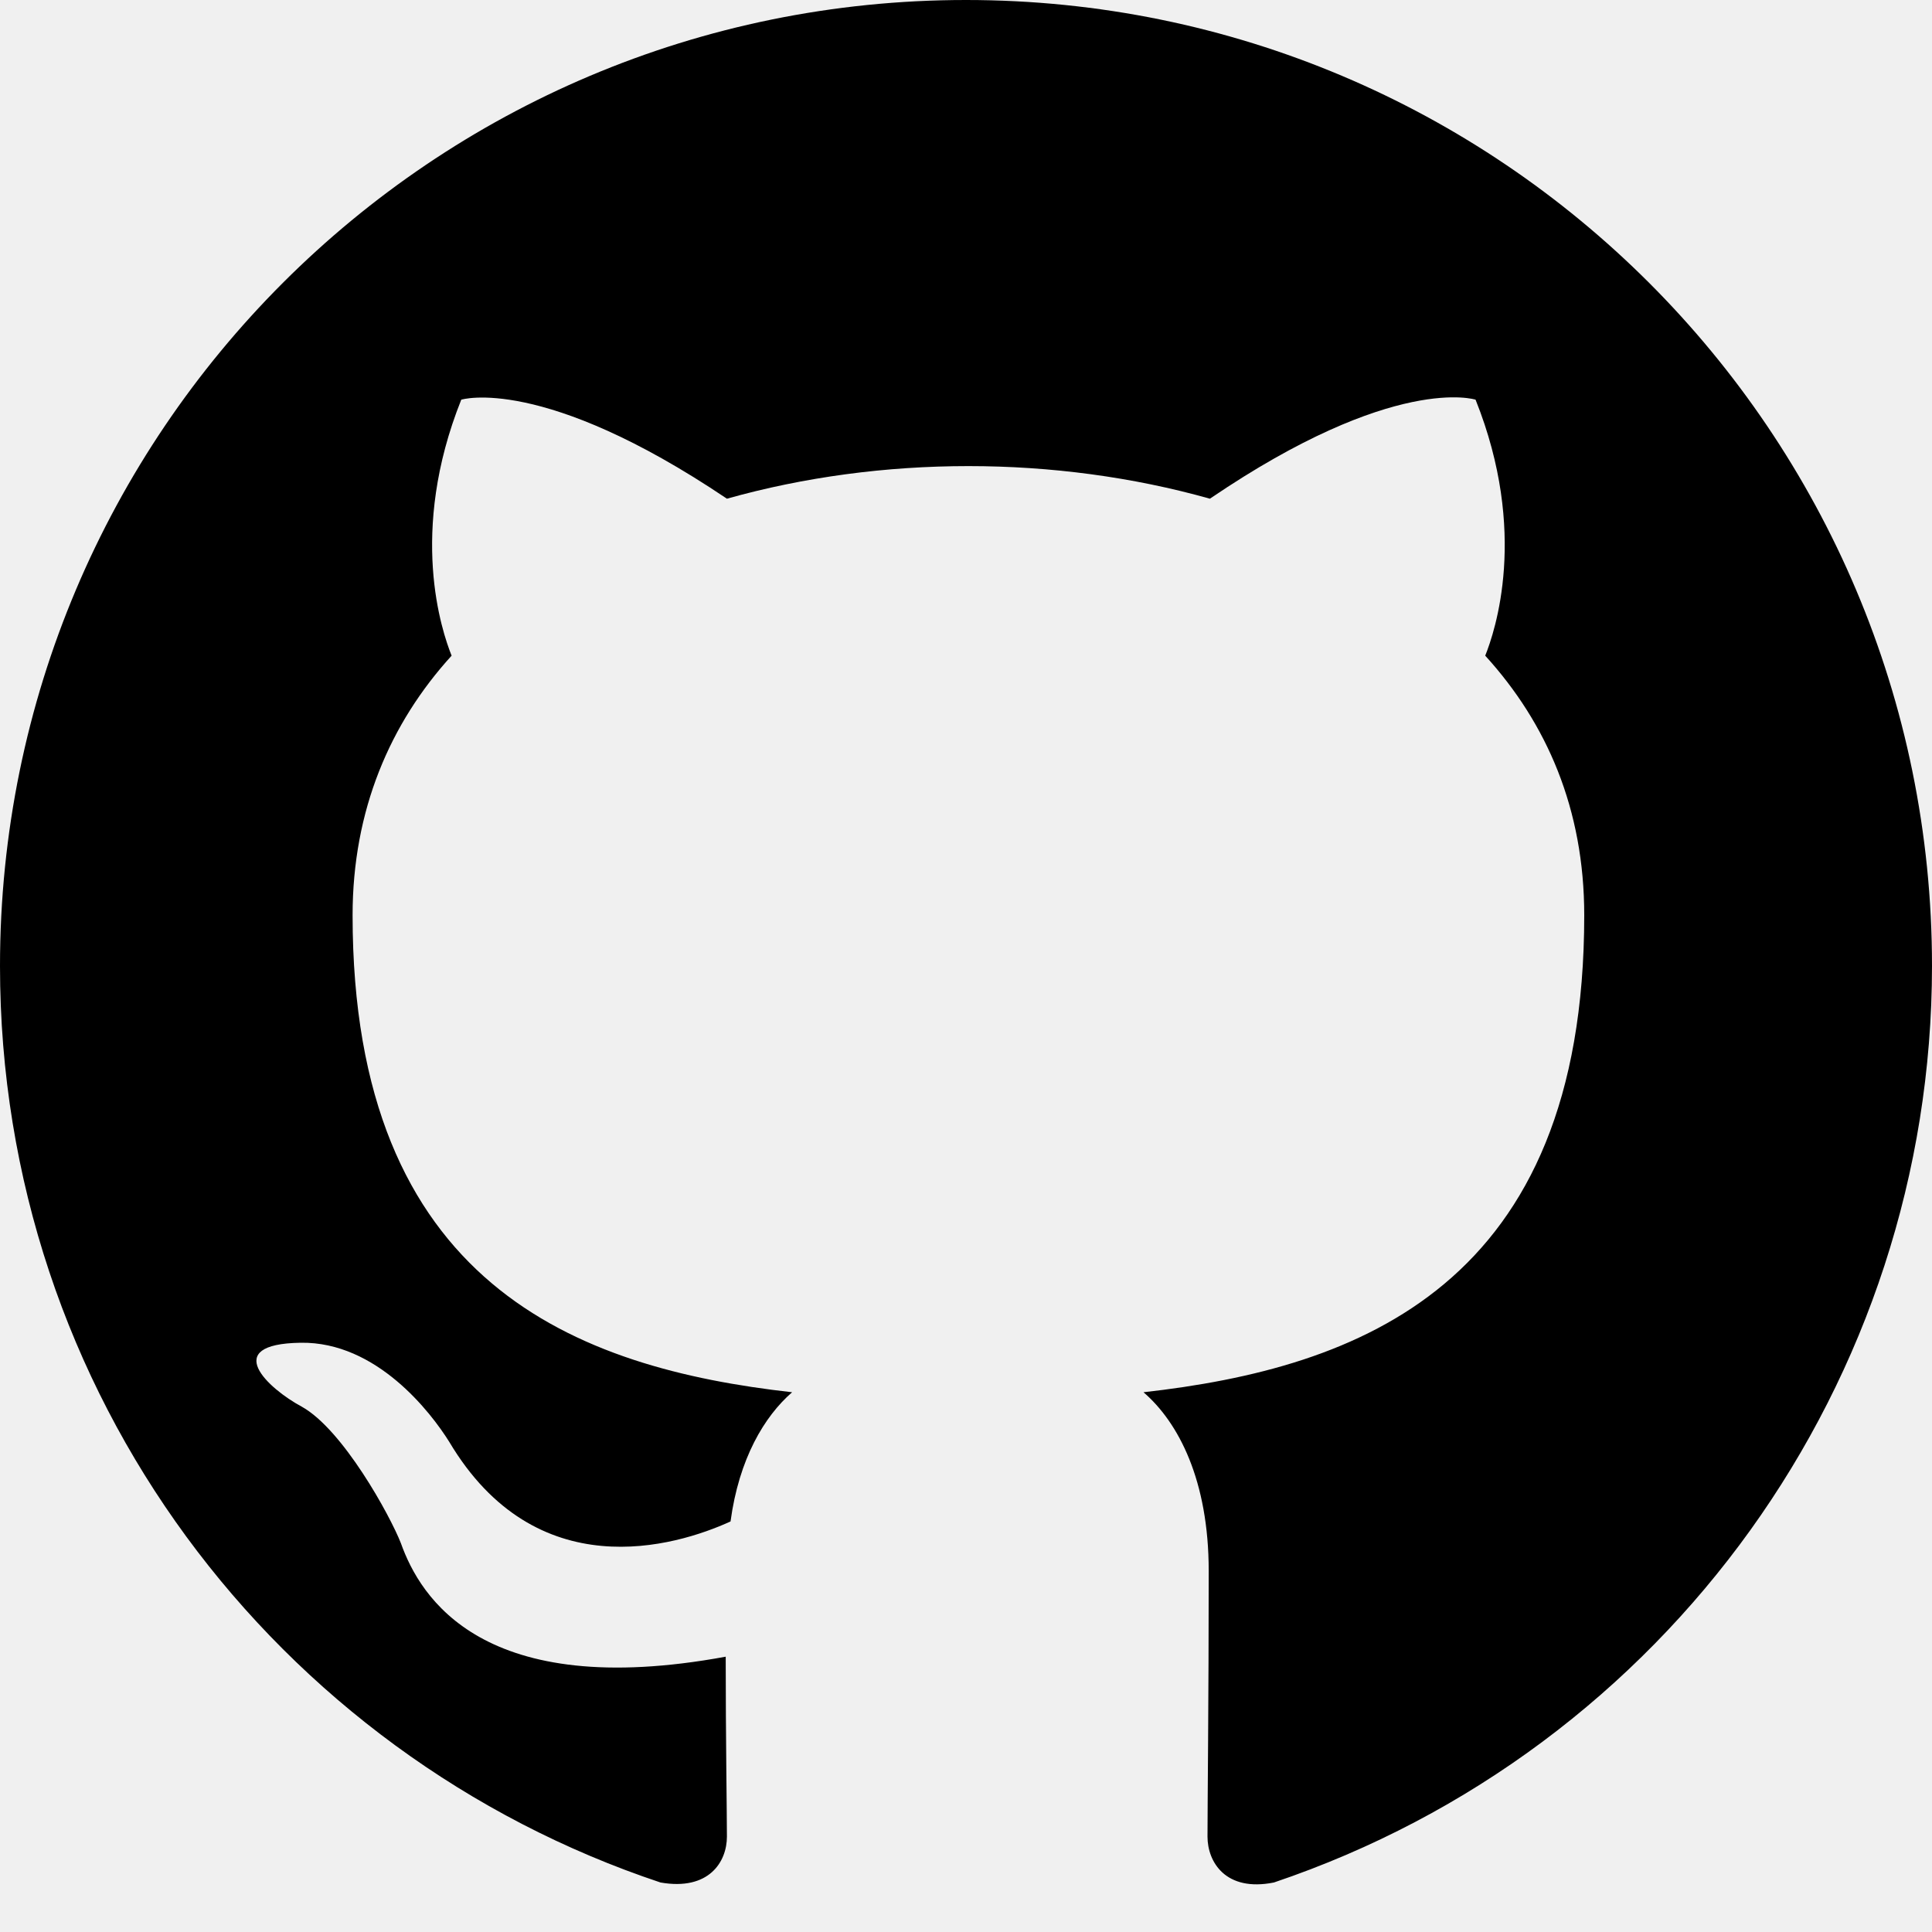
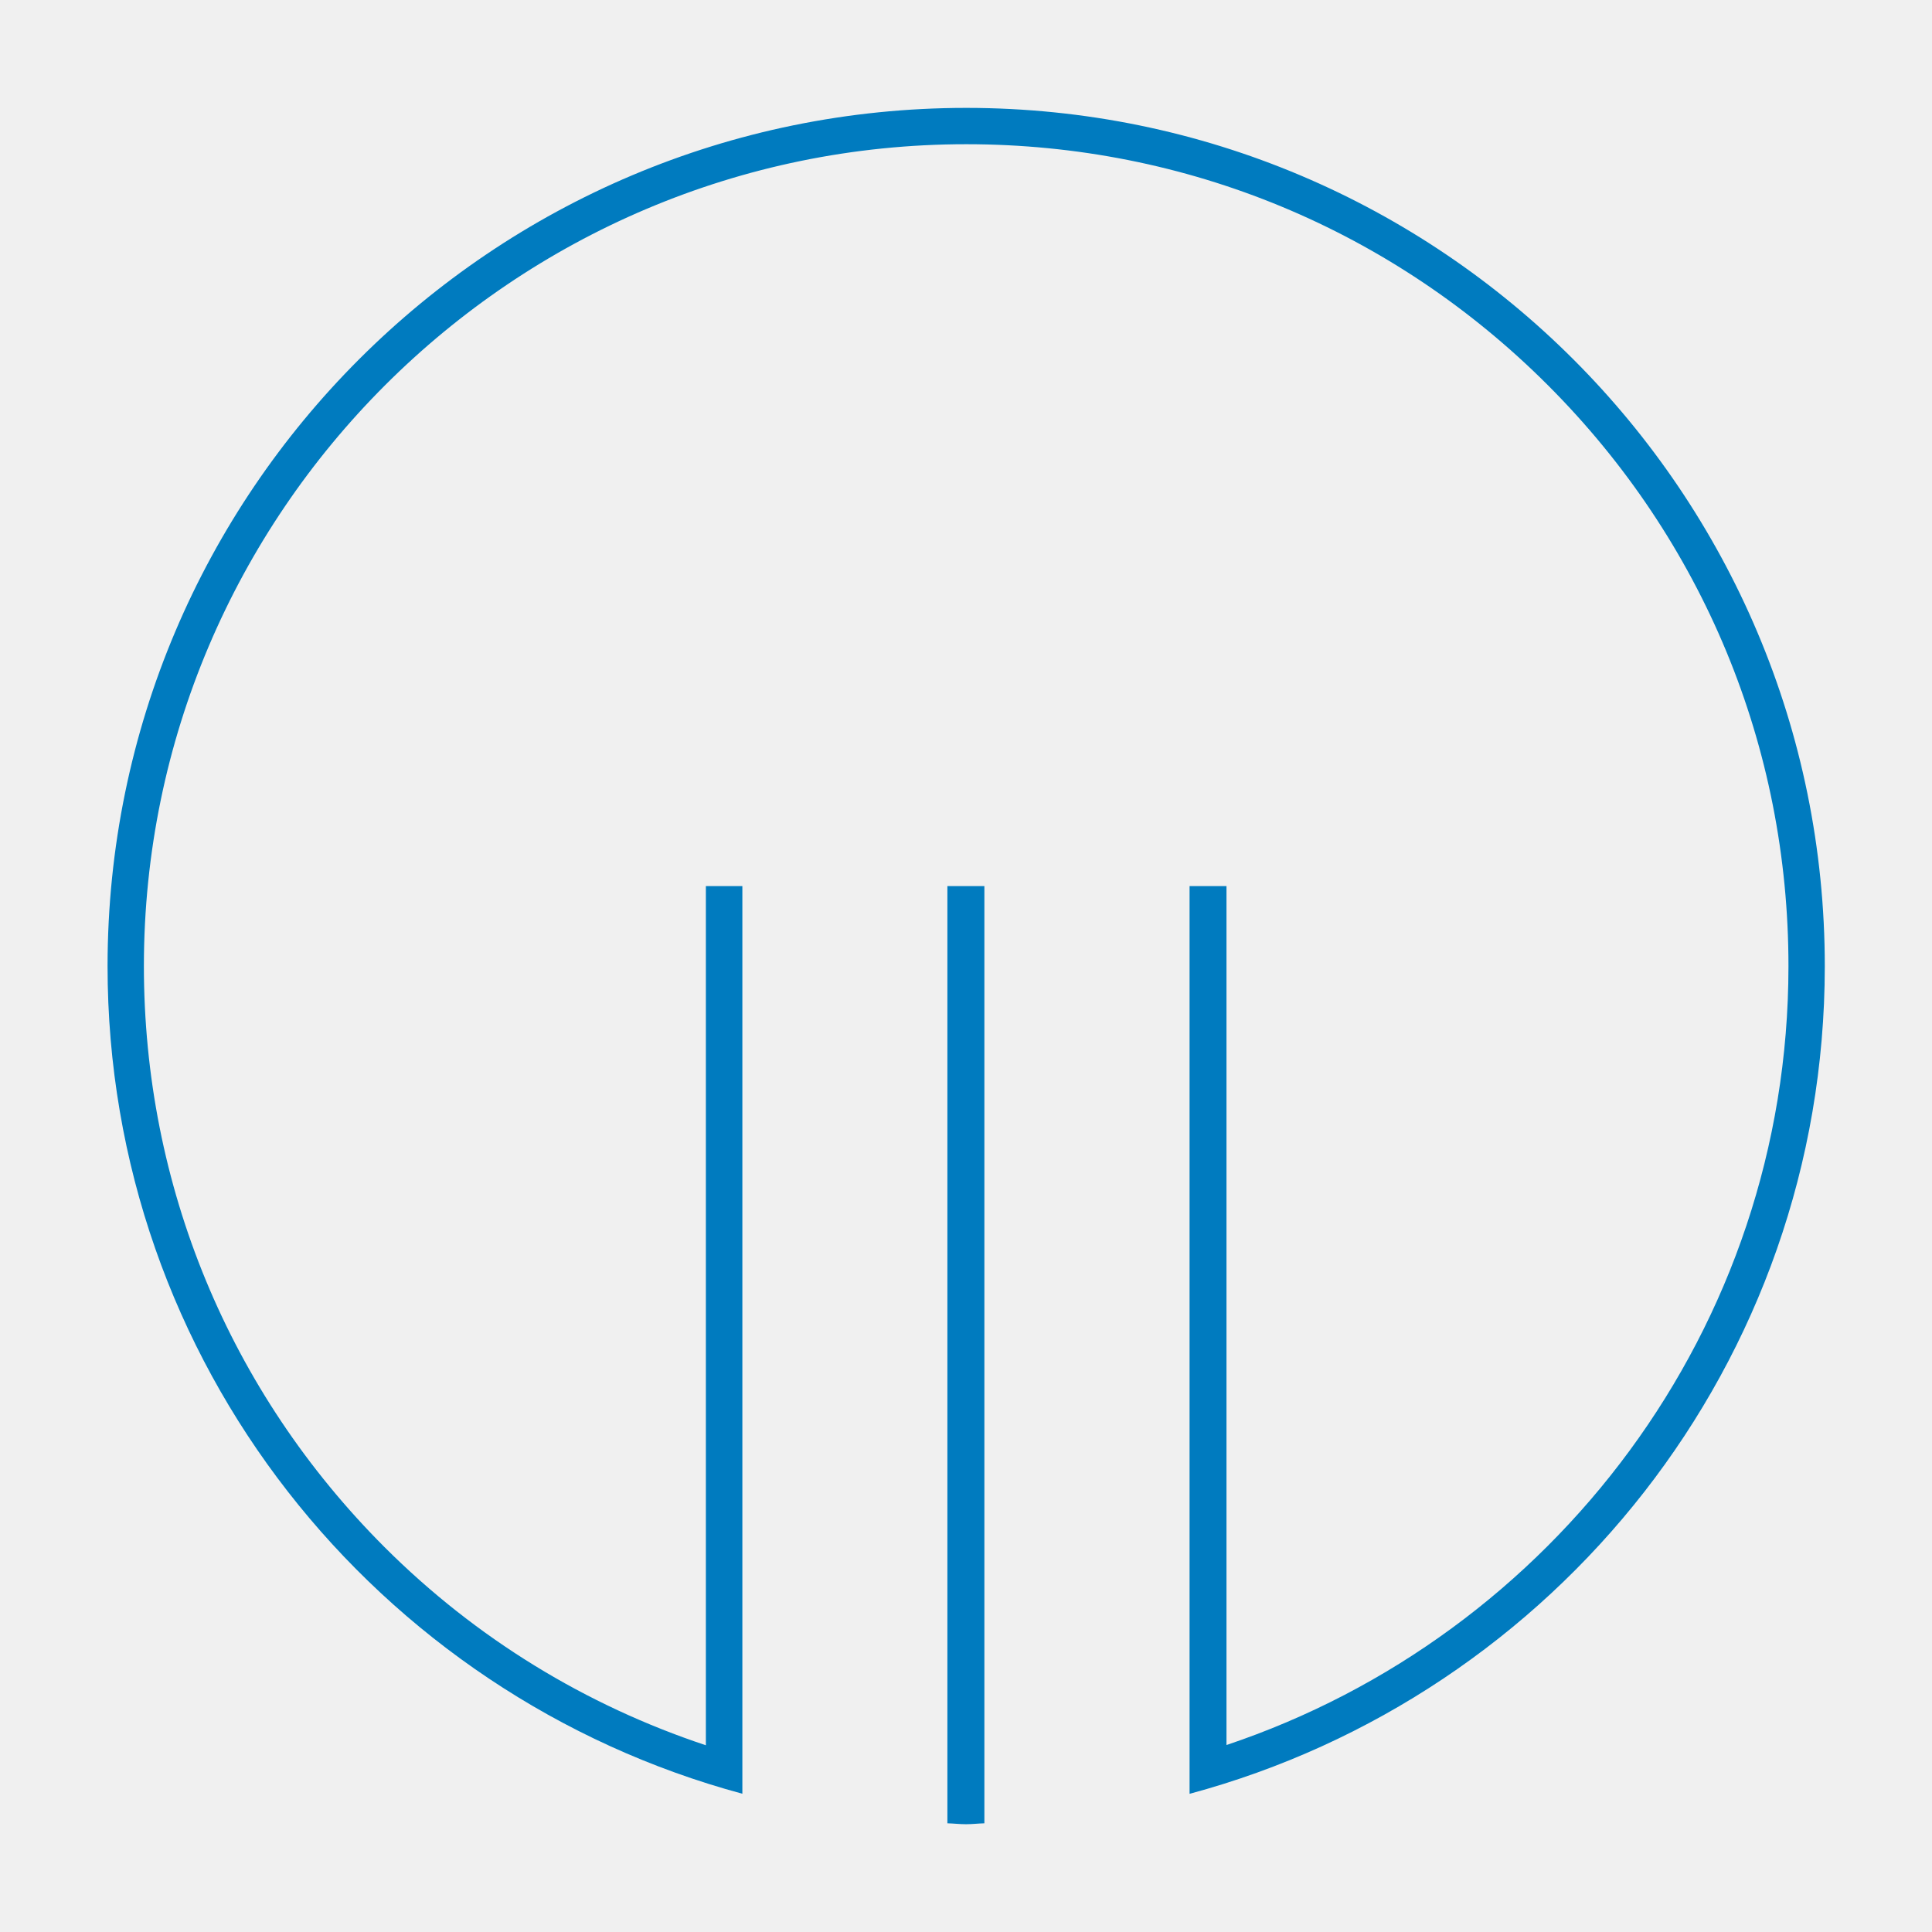
- <svg xmlns="http://www.w3.org/2000/svg" width="16" height="16">
-   <style>
-     path { fill: #000; }
-     @media (prefers-color-scheme: dark) {
-       path { fill: #fff; }
-     }
-   </style>
-   <path fill-rule="evenodd" d="M8 0C3.58 0 0 3.58 0 8c0 3.54 2.29 6.53 5.47 7.59.4.07.55-.17.55-.38 0-.19-.01-.82-.01-1.49-2.01.37-2.53-.49-2.69-.94-.09-.23-.48-.94-.82-1.13-.28-.15-.68-.52-.01-.53.63-.01 1.08.58 1.23.82.72 1.21 1.87.87 2.33.66.07-.52.28-.87.51-1.07-1.78-.2-3.64-.89-3.64-3.95 0-.87.31-1.59.82-2.15-.08-.2-.36-1.02.08-2.12 0 0 .67-.21 2.2.82.64-.18 1.32-.27 2-.27.68 0 1.36.09 2 .27 1.53-1.04 2.2-.82 2.2-.82.44 1.1.16 1.92.08 2.12.51.56.82 1.27.82 2.15 0 3.07-1.87 3.75-3.65 3.95.29.25.54.73.54 1.48 0 1.07-.01 1.93-.01 2.2 0 .21.15.46.55.38A8.013 8.013 0 0016 8c0-4.42-3.58-8-8-8z" />
+ <svg xmlns="http://www.w3.org/2000/svg" width="250" height="250" version="1.1" viewBox="0 0 250 250" xml:space="preserve">
+   <defs>
+     <clipPath>
+       <path d="m433.42 267.42v-122.59c0.094 0 0.186-7e-3 0.28-7e-3 65.752 0 119.06 53.303 119.06 119.06 0 1.188-0.055 2.363-0.089 3.543z" />
+     </clipPath>
+     <clipPath>
+       <path d="m433.42 358.84v-91.418h118.91v6.081c-2.785 34.821-20.541 65.414-46.832 85.337z" />
+     </clipPath>
+     <clipPath>
+       <path d="m314.74 267.42c-0.035-1.18-0.09-2.355-0.09-3.543 0-65.574 53.012-118.76 118.52-119.05h0.256v122.59z" />
+     </clipPath>
+     <clipPath>
+       <path d="m314.74 267.42h118.69v115.5c-64.435-0.149-116.81-51.488-118.69-115.5" />
+     </clipPath>
+     <clipPath>
+       <path d="m399.77 393.35 25.914-137.32 42.017 134.82c-1.198 0.484-2.385 0.986-3.607 1.426-11.001 3.965-22.239 5.853-33.416 5.853-10.435 0-20.817-1.645-30.908-4.783" />
+     </clipPath>
+     <clipPath id="clipPath60">
+       <path d="m309.75 563.63h21.302v21.286h-21.302z" />
+     </clipPath>
+     <clipPath id="clipPath70">
+       <path d="m310 563.88h20.797v20.786h-20.797z" />
+     </clipPath>
+     <clipPath id="clipPath84">
+       <path d="m32768 32768h-65536v-65536h65536z" />
+     </clipPath>
+   </defs>
+   <g transform="matrix(1.3333 0 0 -1.3333 0 816.38)" fill="#007bbf">
+     <g transform="matrix(8.0137 0 0 8.0137 -657.53 -3636.8)" />
+     <g transform="matrix(8.0137 0 0 8.0137 -2473.8 -4083.5)">
+       <g fill="#007bbf">
+         <g clip-path="url(#clipPath60)" fill="#007bbf">
+           <g fill="#007bbf">
+             <g fill="#007bbf">
+               <g clip-path="url(#clipPath70)" fill="#007bbf">
+                 <g transform="translate(320.17 563.89)" fill="#007bbf">
+                   <path d="m0 0c0.075-2e-3 0.148-0.011 0.224-0.011h3e-3c0.076 0 0.146 9e-3 0.221 0.011v11.35h-0.448zm10.626 10.376c-2e-3 -4.8-3.265-8.828-7.693-10.019v10.993h0.447v-10.402c3.949 1.323 6.804 5.045 6.806 9.428 2e-3 2.659-1.033 5.159-2.913 7.04s-4.381 2.918-7.041 2.919h-3e-3c-5.49 0-9.958-4.464-9.96-9.95-1e-3 -2.659 1.033-5.158 2.913-7.039 1.112-1.111 2.443-1.919 3.893-2.401v10.405h0.442v-10.992c-4.429 1.194-7.69 5.225-7.688 10.027 3e-3 5.739 4.657 10.389 10.4 10.39h3e-3c5.743-3e-3 10.397-4.659 10.394-10.399" fill="#007bbf" />
+                 </g>
+               </g>
+             </g>
+           </g>
+         </g>
+       </g>
+     </g>
+     <g transform="matrix(8.0137 0 0 8.0137 -657.53 -3636.8)">
+       <g fill="#007bbf">
+         <g clip-path="url(#clipPath84)" fill="#007bbf" />
+       </g>
+     </g>
+   </g>
</svg>
